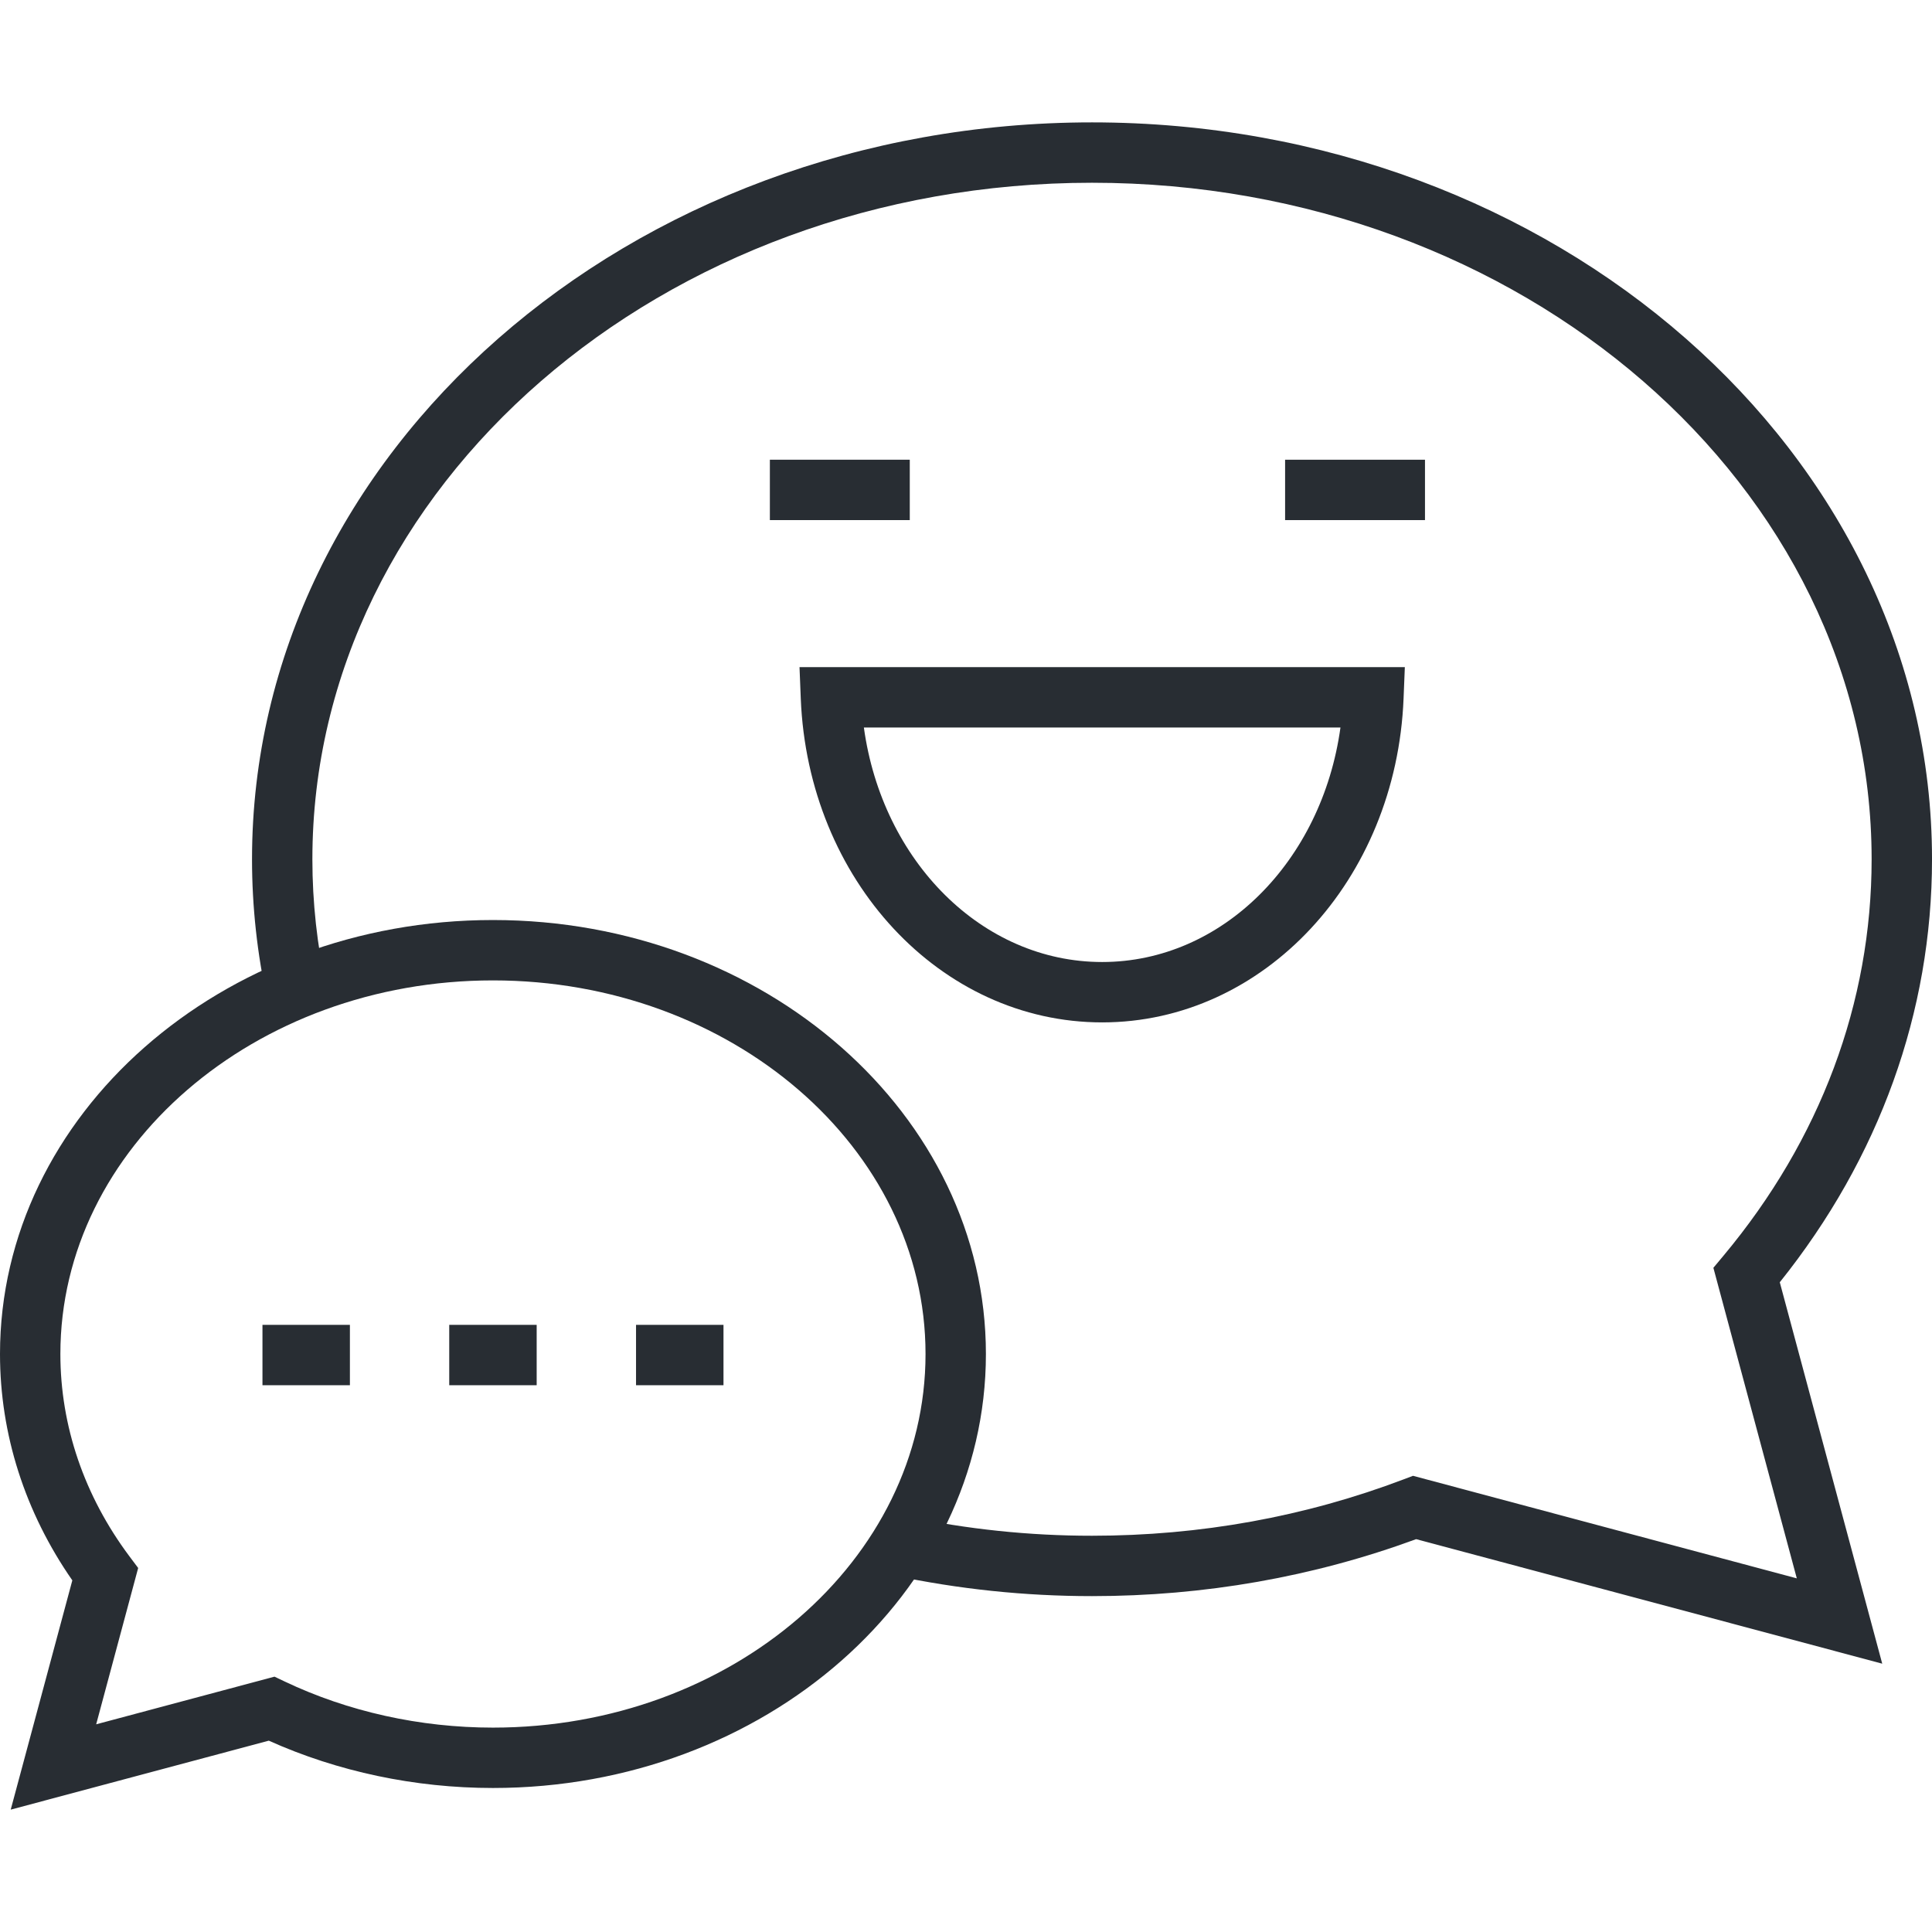
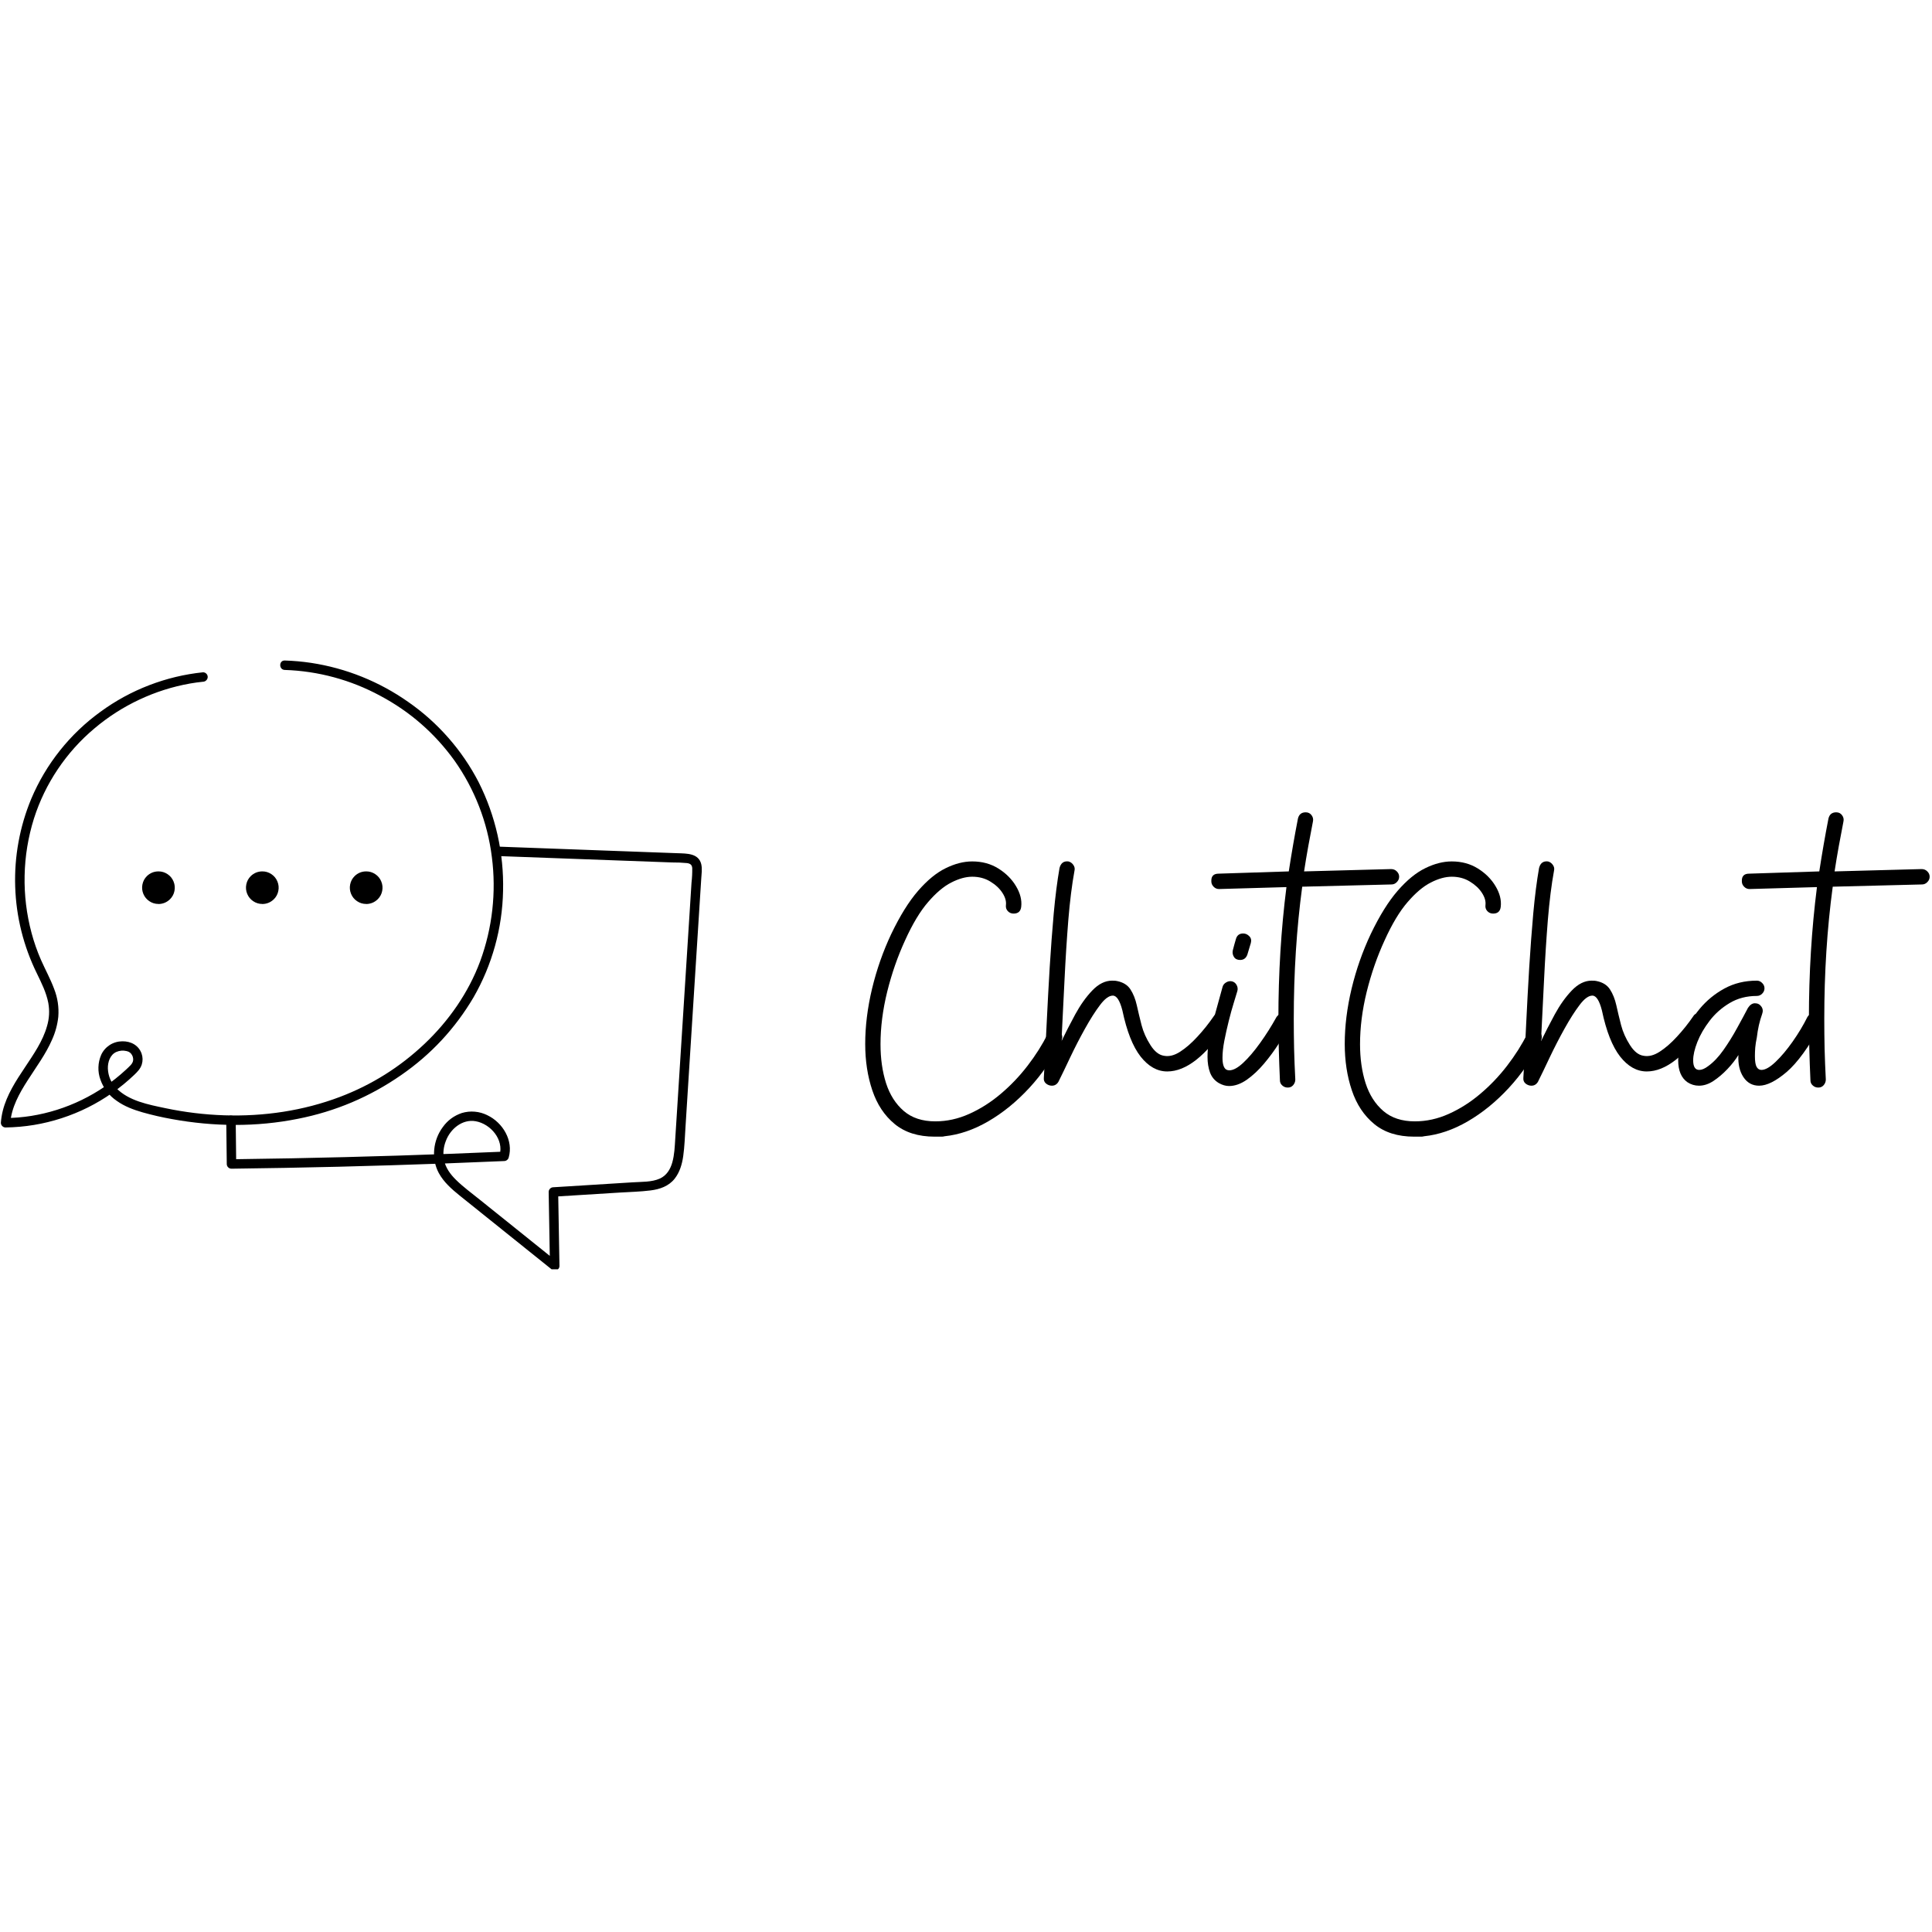
- <svg xmlns="http://www.w3.org/2000/svg" width="128" height="128" xml:space="preserve">
-   <path fill="#282D33" d="m124.703 110.223-30.88-8.25c-6.819 2.505-14.04 3.774-21.474 3.774a63.49 63.49 0 0 1-13.189-1.381l.833-3.912a59.46 59.46 0 0 0 12.356 1.293c7.168 0 14.12-1.259 20.663-3.742l.604-.229 25.427 6.794-5.527-20.575.666-.797c6.423-7.687 9.818-16.771 9.818-26.27 0-24.714-23.17-44.82-51.65-44.82-28.482 0-51.654 20.106-51.654 44.82 0 2.854.313 5.716.929 8.504l-3.905.863a43.466 43.466 0 0 1-1.023-9.367c0-26.92 24.966-48.82 55.654-48.82 30.686 0 55.65 21.9 55.65 48.82 0 10.115-3.483 19.783-10.086 28.025l6.788 25.27z" />
-   <path fill="#282D33" d="m.71 119.893 4.082-15.19C1.654 100.187 0 95.022 0 89.706c0-15.854 14.651-28.752 32.66-28.752 18.008 0 32.659 12.898 32.659 28.753 0 15.854-14.651 28.752-32.66 28.752-5.163 0-10.281-1.082-14.851-3.135L.71 119.893zm17.476-8.81.665.316c4.205 2.002 8.979 3.06 13.808 3.06 15.803 0 28.66-11.104 28.66-24.752S48.462 64.954 32.66 64.954C16.857 64.954 4 76.058 4 89.706c0 4.763 1.581 9.397 4.572 13.4l.582.778-2.782 10.356 11.814-3.157zM51.006 30.458h9.269v4h-9.269z" />
-   <path fill="#282D33" d="M17.389 87.775h5.793v4h-5.793zM29.763 87.775h5.793v4h-5.793zM42.139 87.775h5.794v4h-5.794z" />
-   <g>
-     <path fill="#282D33" d="M85.141 30.458h9.268v4h-9.268z" />
+ <svg xmlns="http://www.w3.org/2000/svg" width="500" zoomAndPan="magnify" viewBox="0 0 375 375" height="500" preserveAspectRatio="xMidYMid meet" version="1.0">
+   <defs>
+     <g />
+     <clipPath id="405c67840c">
+       <path d="M 43 164 L 136.801 164 L 136.801 246.367 L 43 246.367 Z M 43 164 " clip-rule="nonzero" />
+     </clipPath>
+     <clipPath id="2f1f3525fe">
+       <path d="M 0 128.172 L 98 128.172 L 98 219 L 0 219 Z M 0 128.172 " clip-rule="nonzero" />
+     </clipPath>
+   </defs>
+   <g clip-path="url(#405c67840c)">
+     <path fill="#000000" d="M 43.914 217.422 C 43.938 220.258 43.969 223.094 44.016 225.93 C 44.016 226.18 44.105 226.398 44.285 226.578 C 44.465 226.754 44.68 226.844 44.934 226.844 C 51.824 226.758 58.723 226.633 65.617 226.465 C 72.484 226.293 79.344 226.082 86.207 225.832 C 90.086 225.688 93.969 225.531 97.852 225.359 C 98.055 225.355 98.238 225.293 98.402 225.168 C 98.566 225.043 98.676 224.883 98.734 224.688 C 99.695 221.387 97.586 217.891 94.602 216.469 C 93.832 216.082 93.02 215.852 92.16 215.777 C 91.305 215.703 90.465 215.789 89.641 216.035 C 88.117 216.551 86.883 217.461 85.945 218.77 C 84.062 221.297 83.652 224.879 85.172 227.688 C 86.129 229.449 87.664 230.801 89.203 232.043 C 90.98 233.484 92.777 234.91 94.562 236.344 L 107.027 246.344 C 107.605 246.809 108.605 246.555 108.59 245.695 C 108.504 240.918 108.422 236.141 108.34 231.363 L 107.422 232.277 L 120.227 231.48 C 122.238 231.352 124.273 231.316 126.27 231.062 C 128.07 230.836 129.797 230.246 130.957 228.777 C 131.938 227.527 132.383 225.984 132.609 224.434 C 132.879 222.527 132.934 220.594 133.059 218.676 L 133.867 205.887 L 135.496 180.23 L 135.902 173.836 L 136.109 170.594 C 136.168 169.656 136.328 168.648 136.109 167.723 C 135.586 165.605 133.297 165.676 131.559 165.609 L 125.145 165.375 L 99.441 164.43 L 96.281 164.312 C 95.105 164.27 95.105 166.102 96.281 166.145 L 121.18 167.062 L 127.402 167.289 L 130.457 167.402 C 131.43 167.395 132.402 167.434 133.371 167.527 C 133.98 167.621 134.32 167.863 134.363 168.504 C 134.379 169.441 134.332 170.379 134.223 171.312 L 133.824 177.617 L 132.25 202.379 L 131.469 214.715 L 131.066 221.016 C 130.969 222.562 130.914 224.125 130.492 225.625 C 130.113 226.969 129.387 228.168 128.07 228.762 C 126.477 229.477 124.523 229.371 122.816 229.488 L 110.469 230.258 L 107.414 230.445 C 107.16 230.445 106.945 230.535 106.766 230.715 C 106.586 230.895 106.496 231.109 106.496 231.363 C 106.578 236.141 106.664 240.918 106.746 245.695 L 108.312 245.047 L 98.098 236.844 L 93.059 232.805 C 91.531 231.566 89.898 230.387 88.492 228.992 C 87.387 227.902 86.48 226.656 86.172 225.133 C 85.945 223.863 86.074 222.629 86.551 221.43 C 87.418 219.125 89.73 217.176 92.316 217.629 C 95.258 218.148 97.832 221.234 96.969 224.203 L 97.852 223.527 C 90.961 223.832 84.07 224.09 77.176 224.305 C 70.281 224.523 63.418 224.695 56.586 224.828 C 52.699 224.902 48.816 224.965 44.934 225.012 L 45.848 225.93 C 45.801 223.094 45.77 220.258 45.75 217.422 C 45.75 216.242 43.914 216.238 43.914 217.422 Z M 43.914 217.422 " fill-opacity="1" fill-rule="nonzero" />
  </g>
-   <g>
-     <path fill="#282D33" d="M73.021 67.736c-10.714 0-19.485-9.425-19.968-21.456l-.083-2.08h40.104l-.084 2.081c-.484 12.032-9.256 21.455-19.969 21.455zM57.234 48.2c1.221 8.863 7.838 15.536 15.787 15.536 7.948 0 14.565-6.673 15.788-15.536H57.234z" />
+   <g clip-path="url(#2f1f3525fe)">
+     <path fill="#000000" d="M 39.402 130.492 C 35.805 130.867 32.32 131.703 28.949 133 C 25.574 134.297 22.43 136.016 19.512 138.148 C 16.543 140.297 13.918 142.805 11.637 145.668 C 9.355 148.535 7.5 151.656 6.074 155.031 C 4.949 157.734 4.125 160.523 3.598 163.398 C 3.07 166.277 2.855 169.18 2.949 172.102 C 3.043 175.027 3.441 177.906 4.152 180.746 C 4.863 183.582 5.863 186.312 7.156 188.938 C 8.051 190.789 8.988 192.645 9.379 194.684 C 9.648 196.195 9.566 197.688 9.129 199.16 C 8.312 202.098 6.5 204.66 4.836 207.18 C 3.098 209.777 1.328 212.492 0.551 215.562 C 0.355 216.34 0.227 217.125 0.168 217.922 C 0.168 218.176 0.258 218.391 0.438 218.57 C 0.617 218.75 0.832 218.84 1.086 218.84 C 4.797 218.789 8.422 218.191 11.953 217.043 C 15.484 215.898 18.77 214.258 21.805 212.117 C 23.32 211.055 24.746 209.883 26.082 208.605 C 26.695 208.016 27.262 207.438 27.523 206.605 C 27.734 205.902 27.723 205.199 27.484 204.504 C 26.91 202.883 25.395 202.082 23.727 202.117 C 23.293 202.121 22.871 202.18 22.457 202.305 C 22.043 202.426 21.652 202.605 21.289 202.84 C 20.93 203.074 20.605 203.355 20.324 203.68 C 20.039 204.008 19.809 204.367 19.633 204.762 C 19.305 205.523 19.129 206.32 19.105 207.152 C 19.078 207.984 19.211 208.789 19.496 209.57 C 20.109 211.289 21.172 212.66 22.68 213.688 C 24.16 214.746 25.918 215.402 27.656 215.902 C 29.551 216.438 31.465 216.875 33.402 217.219 C 41.461 218.691 49.777 218.777 57.82 217.16 C 65.094 215.73 71.773 212.902 77.863 208.676 C 83.652 204.676 88.336 199.645 91.914 193.582 C 93.719 190.438 95.109 187.117 96.078 183.621 C 97.047 180.125 97.57 176.566 97.645 172.938 C 97.734 169.277 97.379 165.656 96.578 162.086 C 95.773 158.512 94.551 155.086 92.902 151.816 C 91.293 148.703 89.332 145.832 87.023 143.203 C 84.715 140.57 82.121 138.254 79.246 136.254 C 76.438 134.277 73.441 132.645 70.258 131.363 C 67.074 130.082 63.781 129.18 60.391 128.664 C 58.695 128.41 56.992 128.258 55.277 128.203 C 54.098 128.172 54.098 130.004 55.277 130.035 C 58.516 130.141 61.695 130.617 64.82 131.461 C 67.949 132.309 70.934 133.5 73.781 135.039 C 79.562 138.113 84.367 142.305 88.199 147.609 C 90.164 150.387 91.762 153.359 92.992 156.531 C 94.223 159.703 95.051 162.977 95.469 166.352 C 95.91 169.766 95.938 173.18 95.555 176.598 C 95.172 180.02 94.387 183.344 93.203 186.574 C 90.934 192.684 87.113 198.145 82.402 202.609 C 77.625 207.133 72.16 210.559 66.008 212.898 C 58.855 215.613 51.18 216.727 43.543 216.48 C 39.68 216.352 35.859 215.887 32.078 215.09 C 28.812 214.402 24.98 213.688 22.559 211.195 C 21.547 210.148 21.008 208.895 20.938 207.438 C 20.895 206.18 21.352 204.723 22.594 204.176 C 23.227 203.91 23.875 203.855 24.543 204.008 C 25.066 204.105 25.441 204.395 25.672 204.871 C 25.758 205.047 25.812 205.234 25.836 205.434 C 25.875 205.703 25.836 205.961 25.727 206.207 C 25.637 206.398 25.52 206.57 25.379 206.723 C 25.055 207.066 24.707 207.387 24.359 207.707 C 21.812 210.055 18.977 211.984 15.859 213.5 C 12.742 215.012 9.477 216.047 6.055 216.598 C 4.406 216.859 2.75 216.996 1.086 217.008 L 2 217.922 C 2.23 214.934 3.758 212.207 5.359 209.711 C 7 207.129 8.867 204.648 10.094 201.824 C 10.742 200.398 11.148 198.906 11.316 197.352 C 11.457 195.484 11.188 193.68 10.504 191.938 C 9.789 190.012 8.793 188.215 7.965 186.34 C 7.219 184.641 6.609 182.895 6.129 181.105 C 5.152 177.457 4.699 173.746 4.777 169.973 C 4.852 166.195 5.457 162.508 6.582 158.902 C 7.672 155.484 9.215 152.289 11.215 149.309 C 13.211 146.332 15.586 143.688 18.332 141.383 C 20.988 139.141 23.891 137.277 27.039 135.801 C 30.188 134.32 33.473 133.277 36.895 132.668 C 37.727 132.523 38.562 132.41 39.402 132.324 C 39.652 132.316 39.863 132.223 40.039 132.047 C 40.219 131.871 40.309 131.656 40.316 131.41 C 40.316 131.156 40.227 130.938 40.051 130.762 C 39.871 130.582 39.652 130.492 39.402 130.492 Z M 39.402 130.492 " fill-opacity="1" fill-rule="nonzero" />
+   </g>
+   <path fill="#000000" d="M 30.75 175.469 C 31.617 175.461 32.363 175.152 32.988 174.551 C 33.445 174.098 33.738 173.559 33.863 172.926 C 33.988 172.297 33.93 171.688 33.684 171.094 C 33.441 170.5 33.051 170.023 32.516 169.668 C 31.98 169.312 31.395 169.133 30.75 169.137 C 29.883 169.145 29.137 169.449 28.512 170.051 C 28.059 170.504 27.77 171.043 27.645 171.672 C 27.52 172.301 27.582 172.91 27.824 173.504 C 28.07 174.094 28.461 174.566 28.992 174.922 C 29.523 175.281 30.109 175.457 30.75 175.457 Z M 30.75 175.469 " fill-opacity="1" fill-rule="nonzero" />
+   <path fill="#000000" d="M 50.91 175.469 C 51.777 175.461 52.523 175.152 53.148 174.551 C 53.605 174.098 53.898 173.559 54.023 172.926 C 54.148 172.297 54.09 171.688 53.844 171.094 C 53.602 170.5 53.211 170.023 52.676 169.668 C 52.141 169.312 51.555 169.133 50.91 169.137 C 50.043 169.145 49.297 169.449 48.672 170.051 C 48.219 170.504 47.93 171.043 47.805 171.672 C 47.68 172.301 47.742 172.91 47.984 173.504 C 48.23 174.094 48.621 174.566 49.152 174.922 C 49.684 175.281 50.27 175.457 50.91 175.457 Z M 50.91 175.469 " fill-opacity="1" fill-rule="nonzero" />
+   <path fill="#000000" d="M 71.07 175.469 C 71.938 175.461 72.684 175.152 73.309 174.551 C 73.766 174.098 74.059 173.559 74.184 172.926 C 74.309 172.297 74.25 171.688 74.004 171.094 C 73.762 170.5 73.371 170.023 72.836 169.668 C 72.301 169.312 71.715 169.133 71.07 169.137 C 70.203 169.145 69.457 169.449 68.832 170.051 C 68.379 170.504 68.09 171.043 67.965 171.672 C 67.84 172.301 67.902 172.91 68.145 173.504 C 68.391 174.094 68.777 174.566 69.312 174.922 C 69.844 175.281 70.43 175.457 71.07 175.457 Z M 71.07 175.469 " fill-opacity="1" fill-rule="nonzero" />
+   <g fill="#000000" fill-opacity="1">
+     <g transform="translate(167.9373, 220.6237)">
+       <g>
+         <path d="M 15.406 -0.078 C 15.207 -0.023 15.031 0 14.875 0 C 14.727 0 14.582 0 14.438 0 L 13.469 0 C 10.289 0 7.707 -0.816 5.719 -2.453 C 3.738 -4.086 2.289 -6.27 1.375 -9 C 0.457 -11.727 0 -14.727 0 -18 C 0 -21.426 0.441 -25 1.328 -28.719 C 2.223 -32.438 3.469 -35.984 5.062 -39.359 C 6.75 -42.879 8.484 -45.664 10.266 -47.719 C 12.055 -49.781 13.844 -51.242 15.625 -52.109 C 17.406 -52.984 19.117 -53.422 20.766 -53.422 C 22.691 -53.422 24.383 -52.961 25.844 -52.047 C 27.312 -51.129 28.453 -49.988 29.266 -48.625 C 30.086 -47.258 30.426 -45.93 30.281 -44.641 C 30.188 -43.742 29.691 -43.297 28.797 -43.297 C 28.348 -43.297 27.973 -43.457 27.672 -43.781 C 27.379 -44.102 27.258 -44.488 27.312 -44.938 C 27.406 -45.688 27.176 -46.484 26.625 -47.328 C 26.082 -48.172 25.301 -48.898 24.281 -49.516 C 23.27 -50.141 22.098 -50.453 20.766 -50.453 C 19.523 -50.453 18.172 -50.078 16.703 -49.328 C 15.242 -48.586 13.742 -47.32 12.203 -45.531 C 10.66 -43.75 9.172 -41.27 7.734 -38.094 C 6.297 -34.969 5.141 -31.645 4.266 -28.125 C 3.398 -24.602 2.969 -21.207 2.969 -17.938 C 2.969 -15.156 3.328 -12.633 4.047 -10.375 C 4.773 -8.125 5.922 -6.328 7.484 -4.984 C 9.047 -3.641 11.086 -2.969 13.609 -2.969 C 15.848 -2.969 18.047 -3.453 20.203 -4.422 C 22.359 -5.391 24.391 -6.68 26.297 -8.297 C 28.211 -9.91 29.953 -11.734 31.516 -13.766 C 33.078 -15.797 34.379 -17.852 35.422 -19.938 C 35.711 -20.488 36.156 -20.766 36.75 -20.766 C 37.195 -20.766 37.555 -20.613 37.828 -20.312 C 38.109 -20.008 38.25 -19.66 38.25 -19.266 C 38.25 -19.223 38.234 -19.141 38.203 -19.016 C 38.18 -18.891 38.145 -18.75 38.094 -18.594 C 36.406 -15.176 34.32 -12.129 31.844 -9.453 C 29.363 -6.773 26.707 -4.613 23.875 -2.969 C 21.051 -1.332 18.227 -0.367 15.406 -0.078 Z M 15.406 -0.078 " />
+       </g>
+     </g>
+   </g>
+   <g fill="#000000" fill-opacity="1">
+     <g transform="translate(202.6085, 220.6237)">
+       <g>
+         <path d="M 2.828 -10.641 C 2.523 -10.141 2.102 -9.891 1.562 -9.891 C 1.164 -9.891 0.789 -10.023 0.438 -10.297 C 0.094 -10.578 -0.051 -10.961 0 -11.453 C 0.195 -14.773 0.379 -18.27 0.547 -21.938 C 0.723 -25.613 0.922 -29.273 1.141 -32.922 C 1.367 -36.566 1.629 -40.039 1.922 -43.344 C 2.223 -46.645 2.598 -49.582 3.047 -52.156 C 3.297 -53.102 3.867 -53.523 4.766 -53.422 C 5.16 -53.328 5.477 -53.102 5.719 -52.75 C 5.969 -52.406 6.047 -52.035 5.953 -51.641 C 5.453 -48.91 5.051 -45.707 4.75 -42.031 C 4.457 -38.363 4.211 -34.508 4.016 -30.469 C 3.816 -26.426 3.617 -22.445 3.422 -18.531 C 4.211 -20.164 5.102 -21.898 6.094 -23.734 C 7.094 -25.566 8.195 -27.113 9.406 -28.375 C 10.625 -29.645 11.906 -30.281 13.25 -30.281 C 13.738 -30.281 14.062 -30.254 14.219 -30.203 C 15.406 -29.961 16.27 -29.422 16.812 -28.578 C 17.363 -27.734 17.773 -26.703 18.047 -25.484 C 18.316 -24.266 18.625 -22.984 18.969 -21.641 C 19.32 -20.305 19.895 -19.02 20.688 -17.781 C 21.477 -16.539 22.348 -15.848 23.297 -15.703 C 24.285 -15.504 25.336 -15.766 26.453 -16.484 C 27.566 -17.203 28.691 -18.18 29.828 -19.422 C 30.973 -20.66 32.02 -21.973 32.969 -23.359 C 33.113 -23.609 33.297 -23.77 33.516 -23.844 C 33.742 -23.914 33.984 -23.953 34.234 -23.953 C 34.578 -23.953 34.848 -23.879 35.047 -23.734 C 35.492 -23.441 35.719 -23.02 35.719 -22.469 C 35.719 -22.219 35.641 -21.973 35.484 -21.734 C 31.473 -15.68 27.629 -12.656 23.953 -12.656 C 22.023 -12.656 20.301 -13.617 18.781 -15.547 C 17.27 -17.484 16.094 -20.461 15.25 -24.484 C 14.758 -26.41 14.141 -27.375 13.391 -27.375 C 12.648 -27.375 11.82 -26.766 10.906 -25.547 C 9.988 -24.336 9.02 -22.816 8 -20.984 C 6.977 -19.148 6.02 -17.289 5.125 -15.406 C 4.238 -13.52 3.473 -11.93 2.828 -10.641 Z M 2.828 -10.641 " />
+       </g>
+     </g>
+   </g>
+   <g fill="#000000" fill-opacity="1">
+     <g transform="translate(234.6756, 220.6237)">
+       <g>
+         <path d="M 1.859 -10.422 C 1.066 -10.91 0.508 -11.586 0.188 -12.453 C -0.133 -13.328 -0.297 -14.332 -0.297 -15.469 C -0.297 -17.457 0.035 -19.664 0.703 -22.094 C 1.379 -24.531 2.016 -26.836 2.609 -29.016 C 2.703 -29.41 2.938 -29.719 3.312 -29.938 C 3.688 -30.164 4.07 -30.234 4.469 -30.141 C 4.863 -30.035 5.16 -29.797 5.359 -29.422 C 5.555 -29.055 5.602 -28.676 5.5 -28.281 C 5.352 -27.781 5.117 -27.008 4.797 -25.969 C 4.473 -24.926 4.148 -23.758 3.828 -22.469 C 3.504 -21.176 3.219 -19.895 2.969 -18.625 C 2.727 -17.363 2.609 -16.266 2.609 -15.328 C 2.609 -14.086 2.852 -13.316 3.344 -13.016 C 3.445 -12.973 3.547 -12.938 3.641 -12.906 C 3.742 -12.883 3.844 -12.875 3.938 -12.875 C 4.688 -12.875 5.582 -13.359 6.625 -14.328 C 7.664 -15.297 8.754 -16.57 9.891 -18.156 C 11.035 -19.738 12.102 -21.426 13.094 -23.219 C 13.438 -23.707 13.91 -23.953 14.516 -23.953 C 14.609 -23.953 14.703 -23.941 14.797 -23.922 C 14.898 -23.898 15.023 -23.863 15.172 -23.812 C 15.672 -23.469 15.922 -23.02 15.922 -22.469 C 15.922 -22.414 15.906 -22.328 15.875 -22.203 C 15.852 -22.086 15.82 -21.953 15.781 -21.797 C 15.176 -20.711 14.441 -19.488 13.578 -18.125 C 12.711 -16.758 11.742 -15.441 10.672 -14.172 C 9.609 -12.91 8.492 -11.867 7.328 -11.047 C 6.16 -10.234 5.008 -9.828 3.875 -9.828 C 3.227 -9.828 2.555 -10.023 1.859 -10.422 Z M 6.031 -34.297 C 5.477 -34.297 5.078 -34.492 4.828 -34.891 C 4.586 -35.285 4.516 -35.707 4.609 -36.156 L 4.906 -37.281 L 5.203 -38.312 C 5.398 -39.062 5.875 -39.438 6.625 -39.438 C 7.07 -39.438 7.469 -39.258 7.812 -38.906 C 8.156 -38.562 8.254 -38.117 8.109 -37.578 L 7.438 -35.344 C 7.188 -34.645 6.719 -34.297 6.031 -34.297 Z M 6.031 -34.297 " />
+       </g>
+     </g>
+   </g>
+   <g fill="#000000" fill-opacity="1">
+     <g transform="translate(247.0262, 220.6237)">
+       <g>
+         <path d="M 2.969 -9.531 L 2.906 -9.531 C 2.508 -9.531 2.16 -9.664 1.859 -9.938 C 1.555 -10.207 1.406 -10.539 1.406 -10.938 C 1.312 -13.02 1.238 -15.039 1.188 -17 C 1.133 -18.957 1.109 -20.906 1.109 -22.844 C 1.109 -31.719 1.629 -40.25 2.672 -48.438 L -10.422 -48.062 C -10.816 -48.062 -11.16 -48.207 -11.453 -48.5 C -11.754 -48.801 -11.906 -49.148 -11.906 -49.547 L -11.906 -49.703 C -11.906 -50.598 -11.43 -51.047 -10.484 -51.047 L 3.125 -51.484 C 3.664 -55.004 4.258 -58.426 4.906 -61.75 C 5.102 -62.551 5.602 -62.953 6.406 -62.953 C 6.895 -62.953 7.273 -62.766 7.547 -62.391 C 7.828 -62.016 7.914 -61.602 7.812 -61.156 C 7.508 -59.57 7.207 -57.973 6.906 -56.359 C 6.613 -54.742 6.344 -53.117 6.094 -51.484 L 22.984 -51.938 C 23.43 -51.938 23.801 -51.785 24.094 -51.484 C 24.395 -51.191 24.547 -50.848 24.547 -50.453 C 24.547 -50.055 24.395 -49.707 24.094 -49.406 C 23.801 -49.102 23.457 -48.953 23.062 -48.953 L 5.734 -48.516 C 5.18 -44.398 4.77 -40.219 4.5 -35.969 C 4.227 -31.727 4.094 -27.352 4.094 -22.844 C 4.094 -20.957 4.113 -19.035 4.156 -17.078 C 4.207 -15.117 4.285 -13.125 4.391 -11.094 C 4.391 -10.688 4.254 -10.32 3.984 -10 C 3.711 -9.688 3.375 -9.531 2.969 -9.531 Z M 2.969 -9.531 " />
+       </g>
+     </g>
+   </g>
+   <g fill="#000000" fill-opacity="1">
+     <g transform="translate(261.0137, 220.6237)">
+       <g>
+         <path d="M 15.406 -0.078 C 15.207 -0.023 15.031 0 14.875 0 C 14.727 0 14.582 0 14.438 0 L 13.469 0 C 10.289 0 7.707 -0.816 5.719 -2.453 C 3.738 -4.086 2.289 -6.27 1.375 -9 C 0.457 -11.727 0 -14.727 0 -18 C 0 -21.426 0.441 -25 1.328 -28.719 C 2.223 -32.438 3.469 -35.984 5.062 -39.359 C 6.75 -42.879 8.484 -45.664 10.266 -47.719 C 12.055 -49.781 13.844 -51.242 15.625 -52.109 C 17.406 -52.984 19.117 -53.422 20.766 -53.422 C 22.691 -53.422 24.383 -52.961 25.844 -52.047 C 27.312 -51.129 28.453 -49.988 29.266 -48.625 C 30.086 -47.258 30.426 -45.93 30.281 -44.641 C 30.188 -43.742 29.691 -43.297 28.797 -43.297 C 28.348 -43.297 27.973 -43.457 27.672 -43.781 C 27.379 -44.102 27.258 -44.488 27.312 -44.938 C 27.406 -45.688 27.176 -46.484 26.625 -47.328 C 26.082 -48.172 25.301 -48.898 24.281 -49.516 C 23.27 -50.141 22.098 -50.453 20.766 -50.453 C 19.523 -50.453 18.172 -50.078 16.703 -49.328 C 15.242 -48.586 13.742 -47.32 12.203 -45.531 C 10.66 -43.75 9.172 -41.27 7.734 -38.094 C 6.297 -34.969 5.141 -31.645 4.266 -28.125 C 3.398 -24.602 2.969 -21.207 2.969 -17.938 C 2.969 -15.156 3.328 -12.633 4.047 -10.375 C 4.773 -8.125 5.922 -6.328 7.484 -4.984 C 9.047 -3.641 11.086 -2.969 13.609 -2.969 C 15.848 -2.969 18.047 -3.453 20.203 -4.422 C 22.359 -5.391 24.391 -6.68 26.297 -8.297 C 28.211 -9.91 29.953 -11.734 31.516 -13.766 C 33.078 -15.797 34.379 -17.852 35.422 -19.938 C 35.711 -20.488 36.156 -20.766 36.75 -20.766 C 37.195 -20.766 37.555 -20.613 37.828 -20.312 C 38.109 -20.008 38.25 -19.66 38.25 -19.266 C 38.25 -19.223 38.234 -19.141 38.203 -19.016 C 38.18 -18.891 38.145 -18.75 38.094 -18.594 C 36.406 -15.176 34.32 -12.129 31.844 -9.453 C 29.363 -6.773 26.707 -4.613 23.875 -2.969 C 21.051 -1.332 18.227 -0.367 15.406 -0.078 Z M 15.406 -0.078 " />
+       </g>
+     </g>
+   </g>
+   <g fill="#000000" fill-opacity="1">
+     <g transform="translate(295.6849, 220.6237)">
+       <g>
+         <path d="M 2.828 -10.641 C 2.523 -10.141 2.102 -9.891 1.562 -9.891 C 1.164 -9.891 0.789 -10.023 0.438 -10.297 C 0.094 -10.578 -0.051 -10.961 0 -11.453 C 0.195 -14.773 0.379 -18.27 0.547 -21.938 C 0.723 -25.613 0.922 -29.273 1.141 -32.922 C 1.367 -36.566 1.629 -40.039 1.922 -43.344 C 2.223 -46.645 2.598 -49.582 3.047 -52.156 C 3.297 -53.102 3.867 -53.523 4.766 -53.422 C 5.16 -53.328 5.477 -53.102 5.719 -52.75 C 5.969 -52.406 6.047 -52.035 5.953 -51.641 C 5.453 -48.91 5.051 -45.707 4.75 -42.031 C 4.457 -38.363 4.211 -34.508 4.016 -30.469 C 3.816 -26.426 3.617 -22.445 3.422 -18.531 C 4.211 -20.164 5.102 -21.898 6.094 -23.734 C 7.094 -25.566 8.195 -27.113 9.406 -28.375 C 10.625 -29.645 11.906 -30.281 13.25 -30.281 C 13.738 -30.281 14.062 -30.254 14.219 -30.203 C 15.406 -29.961 16.27 -29.422 16.812 -28.578 C 17.363 -27.734 17.773 -26.703 18.047 -25.484 C 18.316 -24.266 18.625 -22.984 18.969 -21.641 C 19.32 -20.305 19.895 -19.02 20.688 -17.781 C 21.477 -16.539 22.348 -15.848 23.297 -15.703 C 24.285 -15.504 25.336 -15.766 26.453 -16.484 C 27.566 -17.203 28.691 -18.18 29.828 -19.422 C 30.973 -20.66 32.02 -21.973 32.969 -23.359 C 33.113 -23.609 33.297 -23.77 33.516 -23.844 C 33.742 -23.914 33.984 -23.953 34.234 -23.953 C 34.578 -23.953 34.848 -23.879 35.047 -23.734 C 35.492 -23.441 35.719 -23.02 35.719 -22.469 C 35.719 -22.219 35.641 -21.973 35.484 -21.734 C 31.473 -15.68 27.629 -12.656 23.953 -12.656 C 22.023 -12.656 20.301 -13.617 18.781 -15.547 C 17.27 -17.484 16.094 -20.461 15.25 -24.484 C 14.758 -26.41 14.141 -27.375 13.391 -27.375 C 12.648 -27.375 11.82 -26.766 10.906 -25.547 C 9.988 -24.336 9.02 -22.816 8 -20.984 C 6.977 -19.148 6.02 -17.289 5.125 -15.406 C 4.238 -13.52 3.473 -11.93 2.828 -10.641 Z M 2.828 -10.641 " />
+       </g>
+     </g>
+   </g>
+   <g fill="#000000" fill-opacity="1">
+     <g transform="translate(327.752, 220.6237)">
+       <g>
+         <path d="M -0.219 -10.562 C -1.414 -11.406 -2.016 -12.82 -2.016 -14.812 C -2.016 -16.289 -1.648 -17.922 -0.922 -19.703 C -0.203 -21.492 0.82 -23.195 2.156 -24.812 C 3.5 -26.426 5.098 -27.738 6.953 -28.75 C 8.816 -29.77 10.914 -30.281 13.25 -30.281 C 13.645 -30.281 13.988 -30.129 14.281 -29.828 C 14.582 -29.535 14.734 -29.191 14.734 -28.797 C 14.734 -28.398 14.582 -28.051 14.281 -27.75 C 13.988 -27.457 13.645 -27.312 13.25 -27.312 C 11.258 -27.312 9.492 -26.848 7.953 -25.922 C 6.422 -25.004 5.133 -23.863 4.094 -22.5 C 3.051 -21.145 2.254 -19.77 1.703 -18.375 C 1.16 -16.988 0.891 -15.801 0.891 -14.812 C 0.891 -13.57 1.285 -12.953 2.078 -12.953 C 2.578 -12.953 3.148 -13.195 3.797 -13.688 C 4.836 -14.438 5.828 -15.477 6.766 -16.812 C 7.711 -18.156 8.594 -19.57 9.406 -21.062 C 10.227 -22.551 10.938 -23.863 11.531 -25 C 11.926 -25.594 12.375 -25.891 12.875 -25.891 C 13.414 -25.891 13.832 -25.676 14.125 -25.25 C 14.426 -24.832 14.477 -24.352 14.281 -23.812 C 14.031 -23.113 13.816 -22.379 13.641 -21.609 C 13.473 -20.848 13.344 -20.066 13.25 -19.266 C 13.094 -18.523 12.988 -17.859 12.938 -17.266 C 12.895 -16.672 12.875 -16.125 12.875 -15.625 C 12.875 -14.633 12.984 -13.941 13.203 -13.547 C 13.43 -13.148 13.742 -12.953 14.141 -12.953 C 14.879 -12.953 15.797 -13.473 16.891 -14.516 C 17.984 -15.555 19.086 -16.867 20.203 -18.453 C 21.316 -20.035 22.27 -21.625 23.062 -23.219 C 23.363 -23.707 23.812 -23.953 24.406 -23.953 C 24.656 -23.953 24.879 -23.906 25.078 -23.812 C 25.617 -23.508 25.891 -23.062 25.891 -22.469 C 25.891 -22.414 25.875 -22.328 25.844 -22.203 C 25.82 -22.086 25.789 -21.953 25.75 -21.797 C 23.363 -17.43 21.129 -14.352 19.047 -12.562 C 16.961 -10.781 15.176 -9.891 13.688 -9.891 C 12.395 -9.891 11.379 -10.445 10.641 -11.562 C 9.898 -12.688 9.578 -14.113 9.672 -15.844 C 9.129 -14.957 8.422 -14.051 7.547 -13.125 C 6.68 -12.207 5.773 -11.438 4.828 -10.812 C 3.891 -10.195 2.953 -9.891 2.016 -9.891 C 1.211 -9.891 0.469 -10.113 -0.219 -10.562 Z M -0.219 -10.562 " />
+       </g>
+     </g>
+   </g>
+   <g fill="#000000" fill-opacity="1">
+     <g transform="translate(349.9981, 220.6237)">
+       <g>
+         <path d="M 2.969 -9.531 L 2.906 -9.531 C 2.508 -9.531 2.16 -9.664 1.859 -9.938 C 1.555 -10.207 1.406 -10.539 1.406 -10.938 C 1.312 -13.02 1.238 -15.039 1.188 -17 C 1.133 -18.957 1.109 -20.906 1.109 -22.844 C 1.109 -31.719 1.629 -40.25 2.672 -48.438 L -10.422 -48.062 C -10.816 -48.062 -11.16 -48.207 -11.453 -48.5 C -11.754 -48.801 -11.906 -49.148 -11.906 -49.547 L -11.906 -49.703 C -11.906 -50.598 -11.43 -51.047 -10.484 -51.047 L 3.125 -51.484 C 3.664 -55.004 4.258 -58.426 4.906 -61.75 C 5.102 -62.551 5.602 -62.953 6.406 -62.953 C 6.895 -62.953 7.273 -62.766 7.547 -62.391 C 7.828 -62.016 7.914 -61.602 7.812 -61.156 C 7.508 -59.57 7.207 -57.973 6.906 -56.359 C 6.613 -54.742 6.344 -53.117 6.094 -51.484 L 22.984 -51.938 C 23.43 -51.938 23.801 -51.785 24.094 -51.484 C 24.395 -51.191 24.547 -50.848 24.547 -50.453 C 24.547 -50.055 24.395 -49.707 24.094 -49.406 C 23.801 -49.102 23.457 -48.953 23.062 -48.953 L 5.734 -48.516 C 5.18 -44.398 4.77 -40.219 4.5 -35.969 C 4.227 -31.727 4.094 -27.352 4.094 -22.844 C 4.094 -20.957 4.113 -19.035 4.156 -17.078 C 4.207 -15.117 4.285 -13.125 4.391 -11.094 C 4.391 -10.688 4.254 -10.32 3.984 -10 C 3.711 -9.688 3.375 -9.531 2.969 -9.531 Z M 2.969 -9.531 " />
+       </g>
+     </g>
  </g>
</svg>
